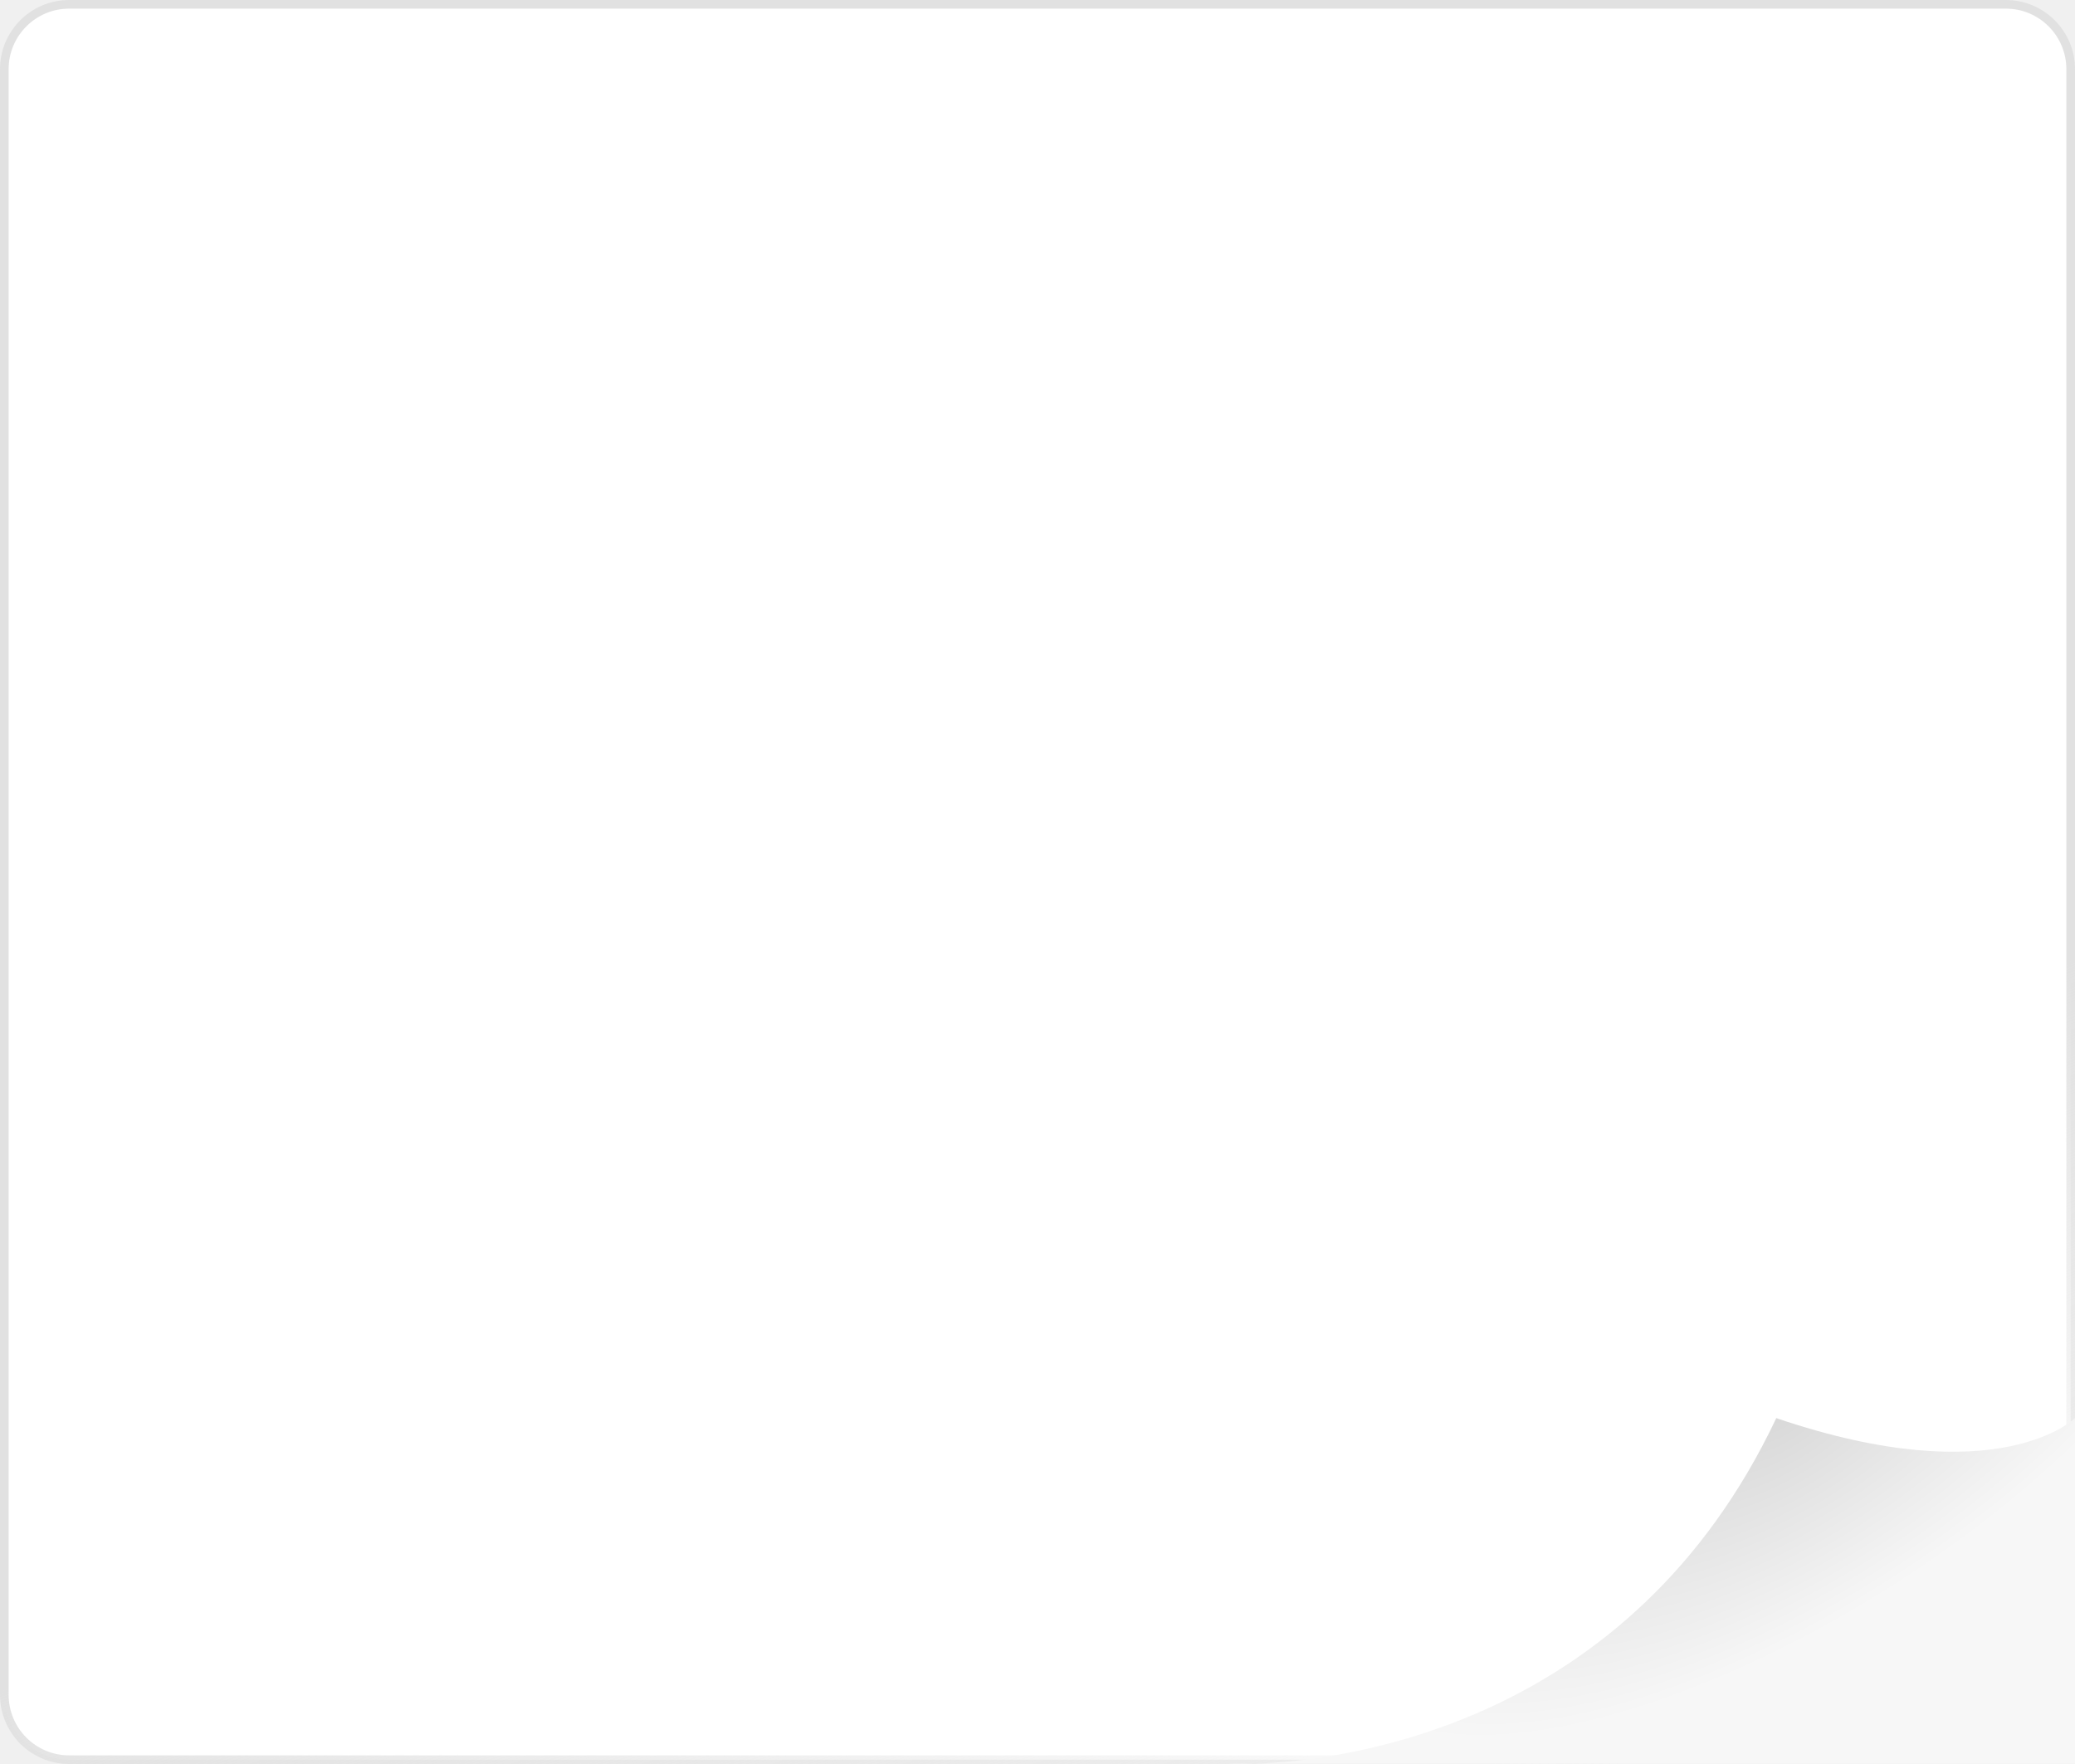
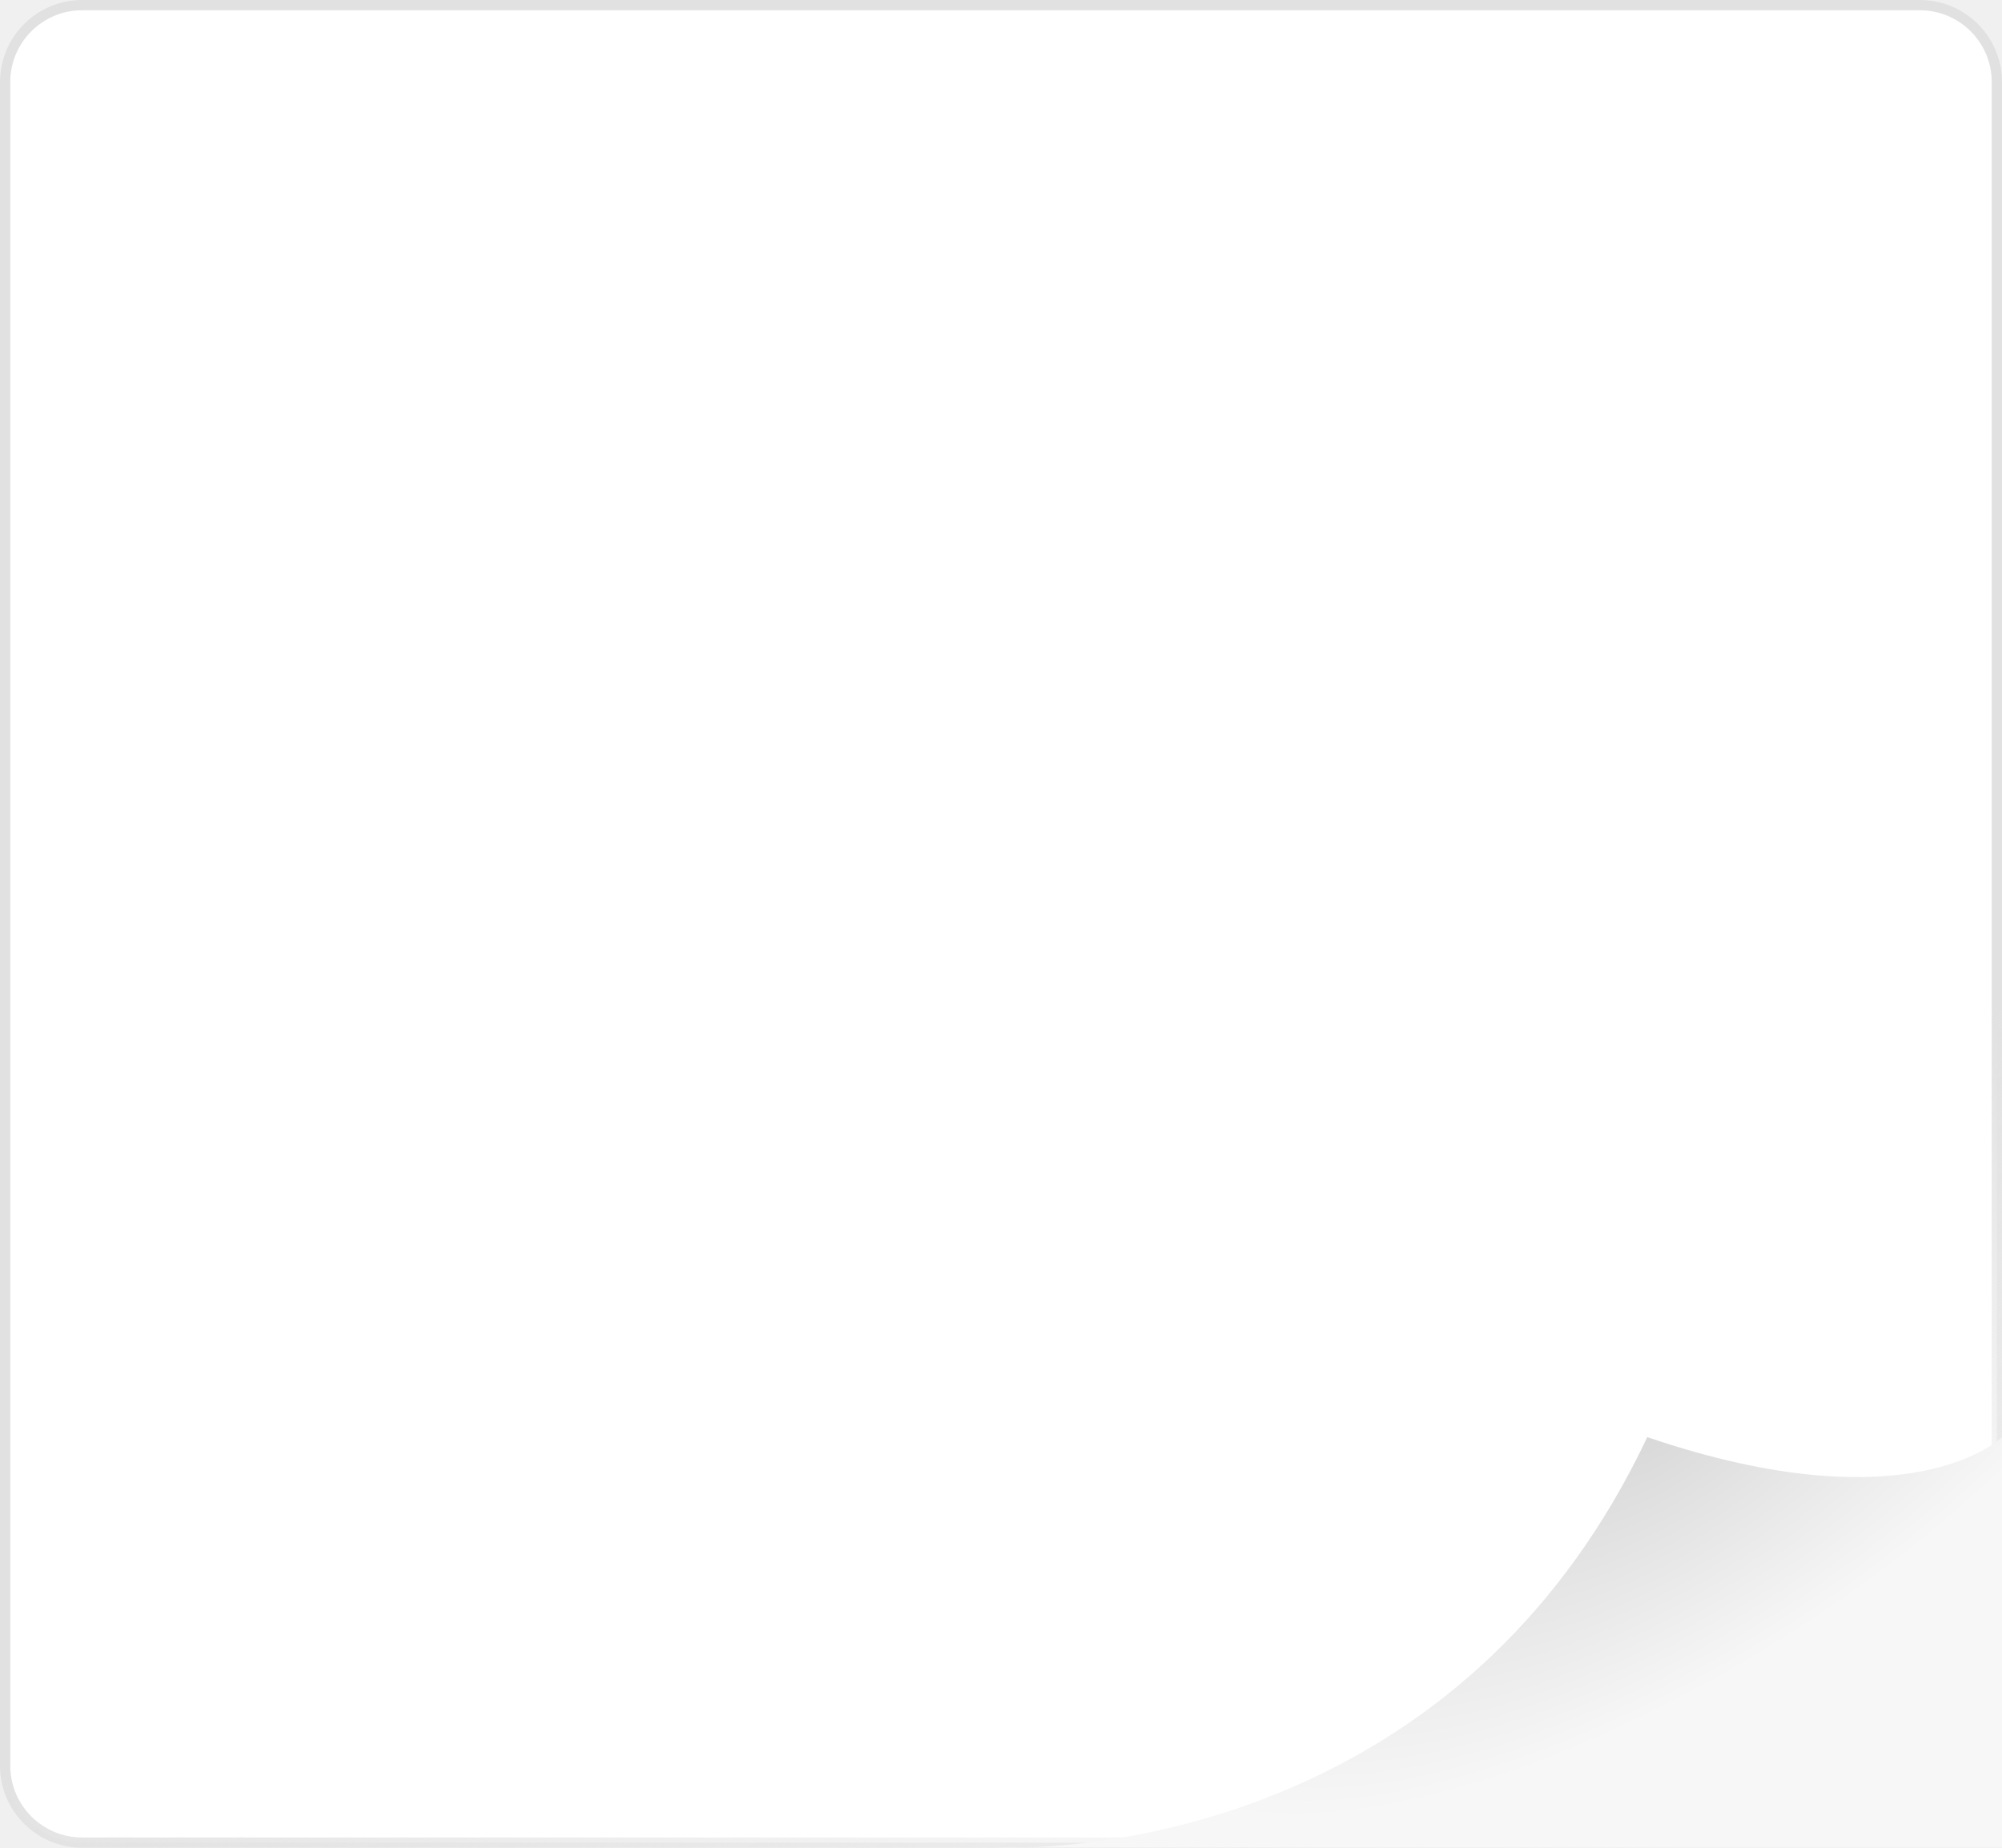
- <svg xmlns="http://www.w3.org/2000/svg" class="absolute top-0 left-0" width="240" height="204" viewBox="0 0 240 204" fill="none">
-   <rect x="0.5" y="0.5" width="239" height="203" rx="7.5" fill="white" />
-   <rect x="0.5" y="0.5" width="239" height="203" rx="7.5" stroke="url(#paint0_linear_1940_2184)" />
-   <path d="M145.095 203.971C143.124 204.037 142 203.971 142 203.971H145.095C155.359 203.625 188.584 199.679 205.449 164C231.205 172.756 240 164 240 164V203.971H145.095Z" fill="url(#paint1_radial_1940_2184)" />
+ <svg xmlns="http://www.w3.org/2000/svg" width="195" height="180" viewBox="0 0 195 180" fill="none">
+   <rect x="0.5" y="0.5" width="194" height="179" rx="7.5" fill="white" />
+   <rect x="0.5" y="0.5" width="194" height="179" rx="7.5" stroke="url(#paint0_linear_1940_2184)" />
+   <path d="M100.095 179.971C98.124 180.037 97 179.971 97 179.971H100.095C110.359 179.625 143.584 175.679 160.449 140C186.205 148.756 195 140 195 140V179.971H100.095Z" fill="url(#paint1_radial_1940_2184)" />
  <defs>
-     <linearGradient id="paint0_linear_1940_2184" x1="175" y1="133.786" x2="200.061" y2="204.86" gradientUnits="userSpaceOnUse">
+     <linearGradient id="paint0_linear_1940_2184" x1="142.188" y1="118.047" x2="165.734" y2="179.539" gradientUnits="userSpaceOnUse">
      <stop stop-color="#E1E1E1" />
      <stop offset="1" stop-color="#E1E1E1" stop-opacity="0" />
    </linearGradient>
-     <radialGradient id="paint1_radial_1940_2184" cx="0" cy="0" r="1" gradientUnits="userSpaceOnUse" gradientTransform="translate(206.077 164) rotate(57.8799) scale(23.6303 58.9055)">
+     <radialGradient id="paint1_radial_1940_2184" cx="0" cy="0" r="1" gradientUnits="userSpaceOnUse" gradientTransform="translate(161.077 140) rotate(57.8799) scale(23.6303 58.9055)">
      <stop stop-color="#D9D9D9" />
      <stop offset="1" stop-color="#F7F7F7" />
    </radialGradient>
  </defs>
</svg>
